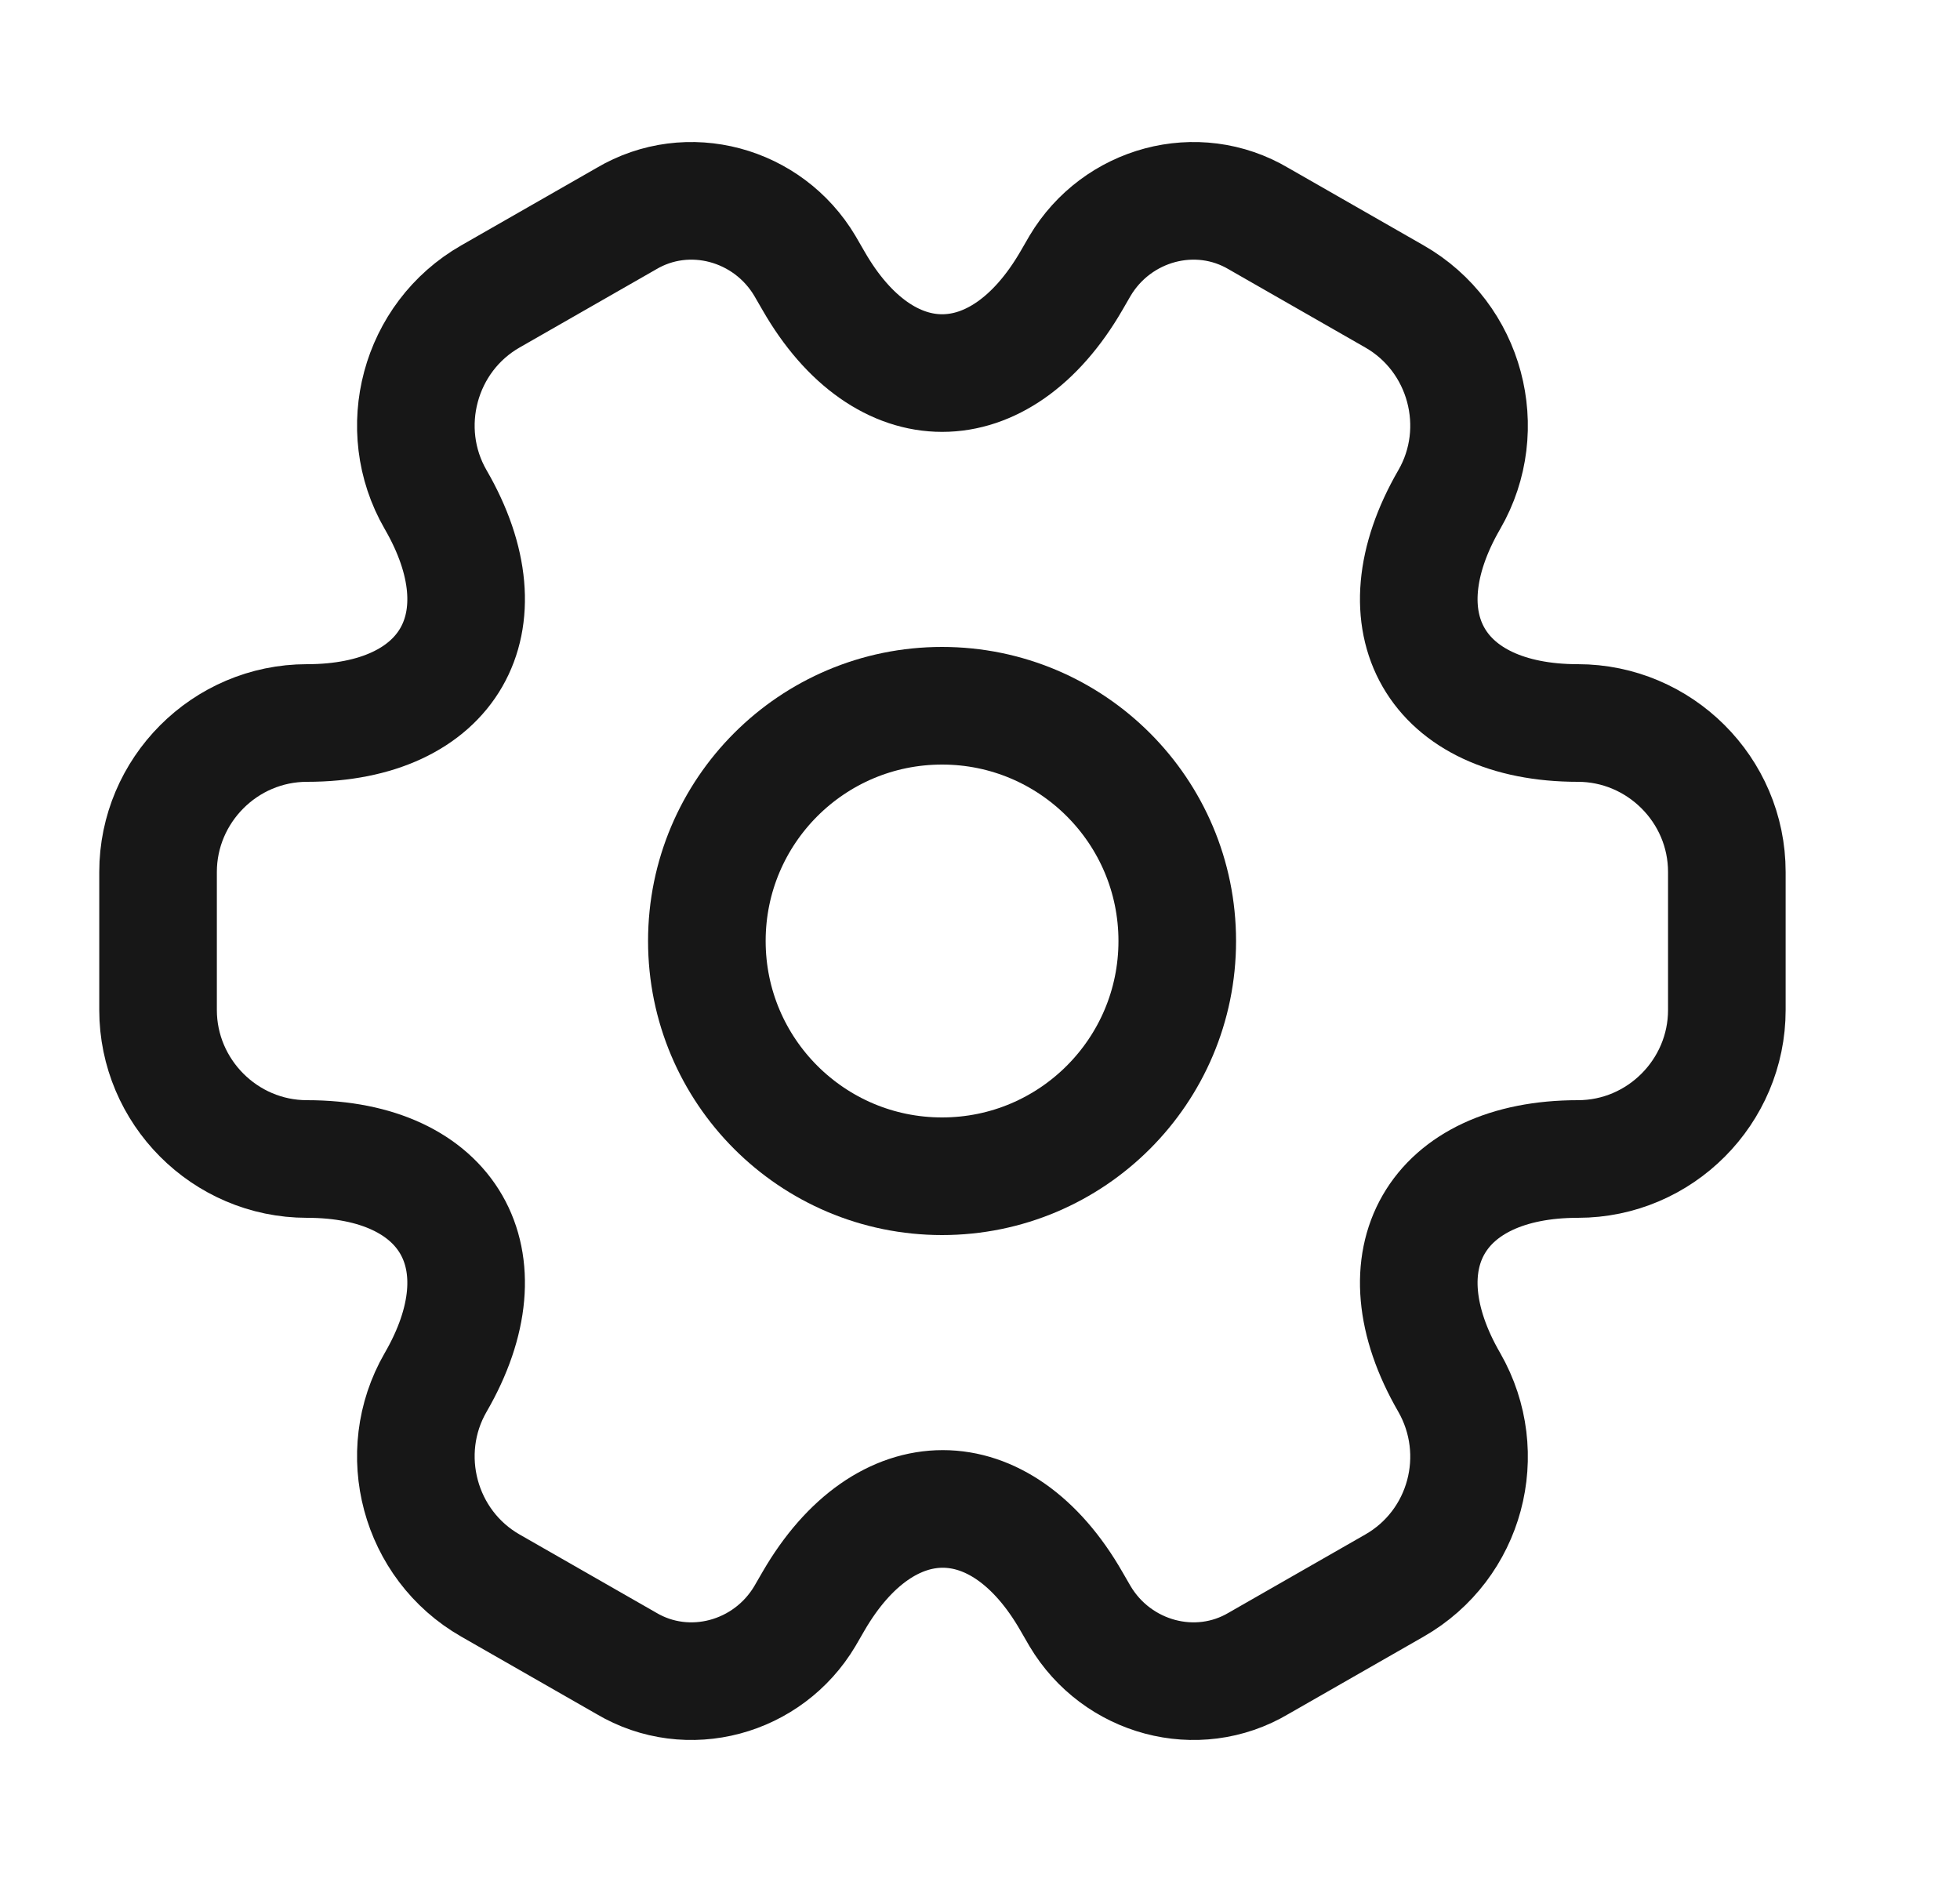
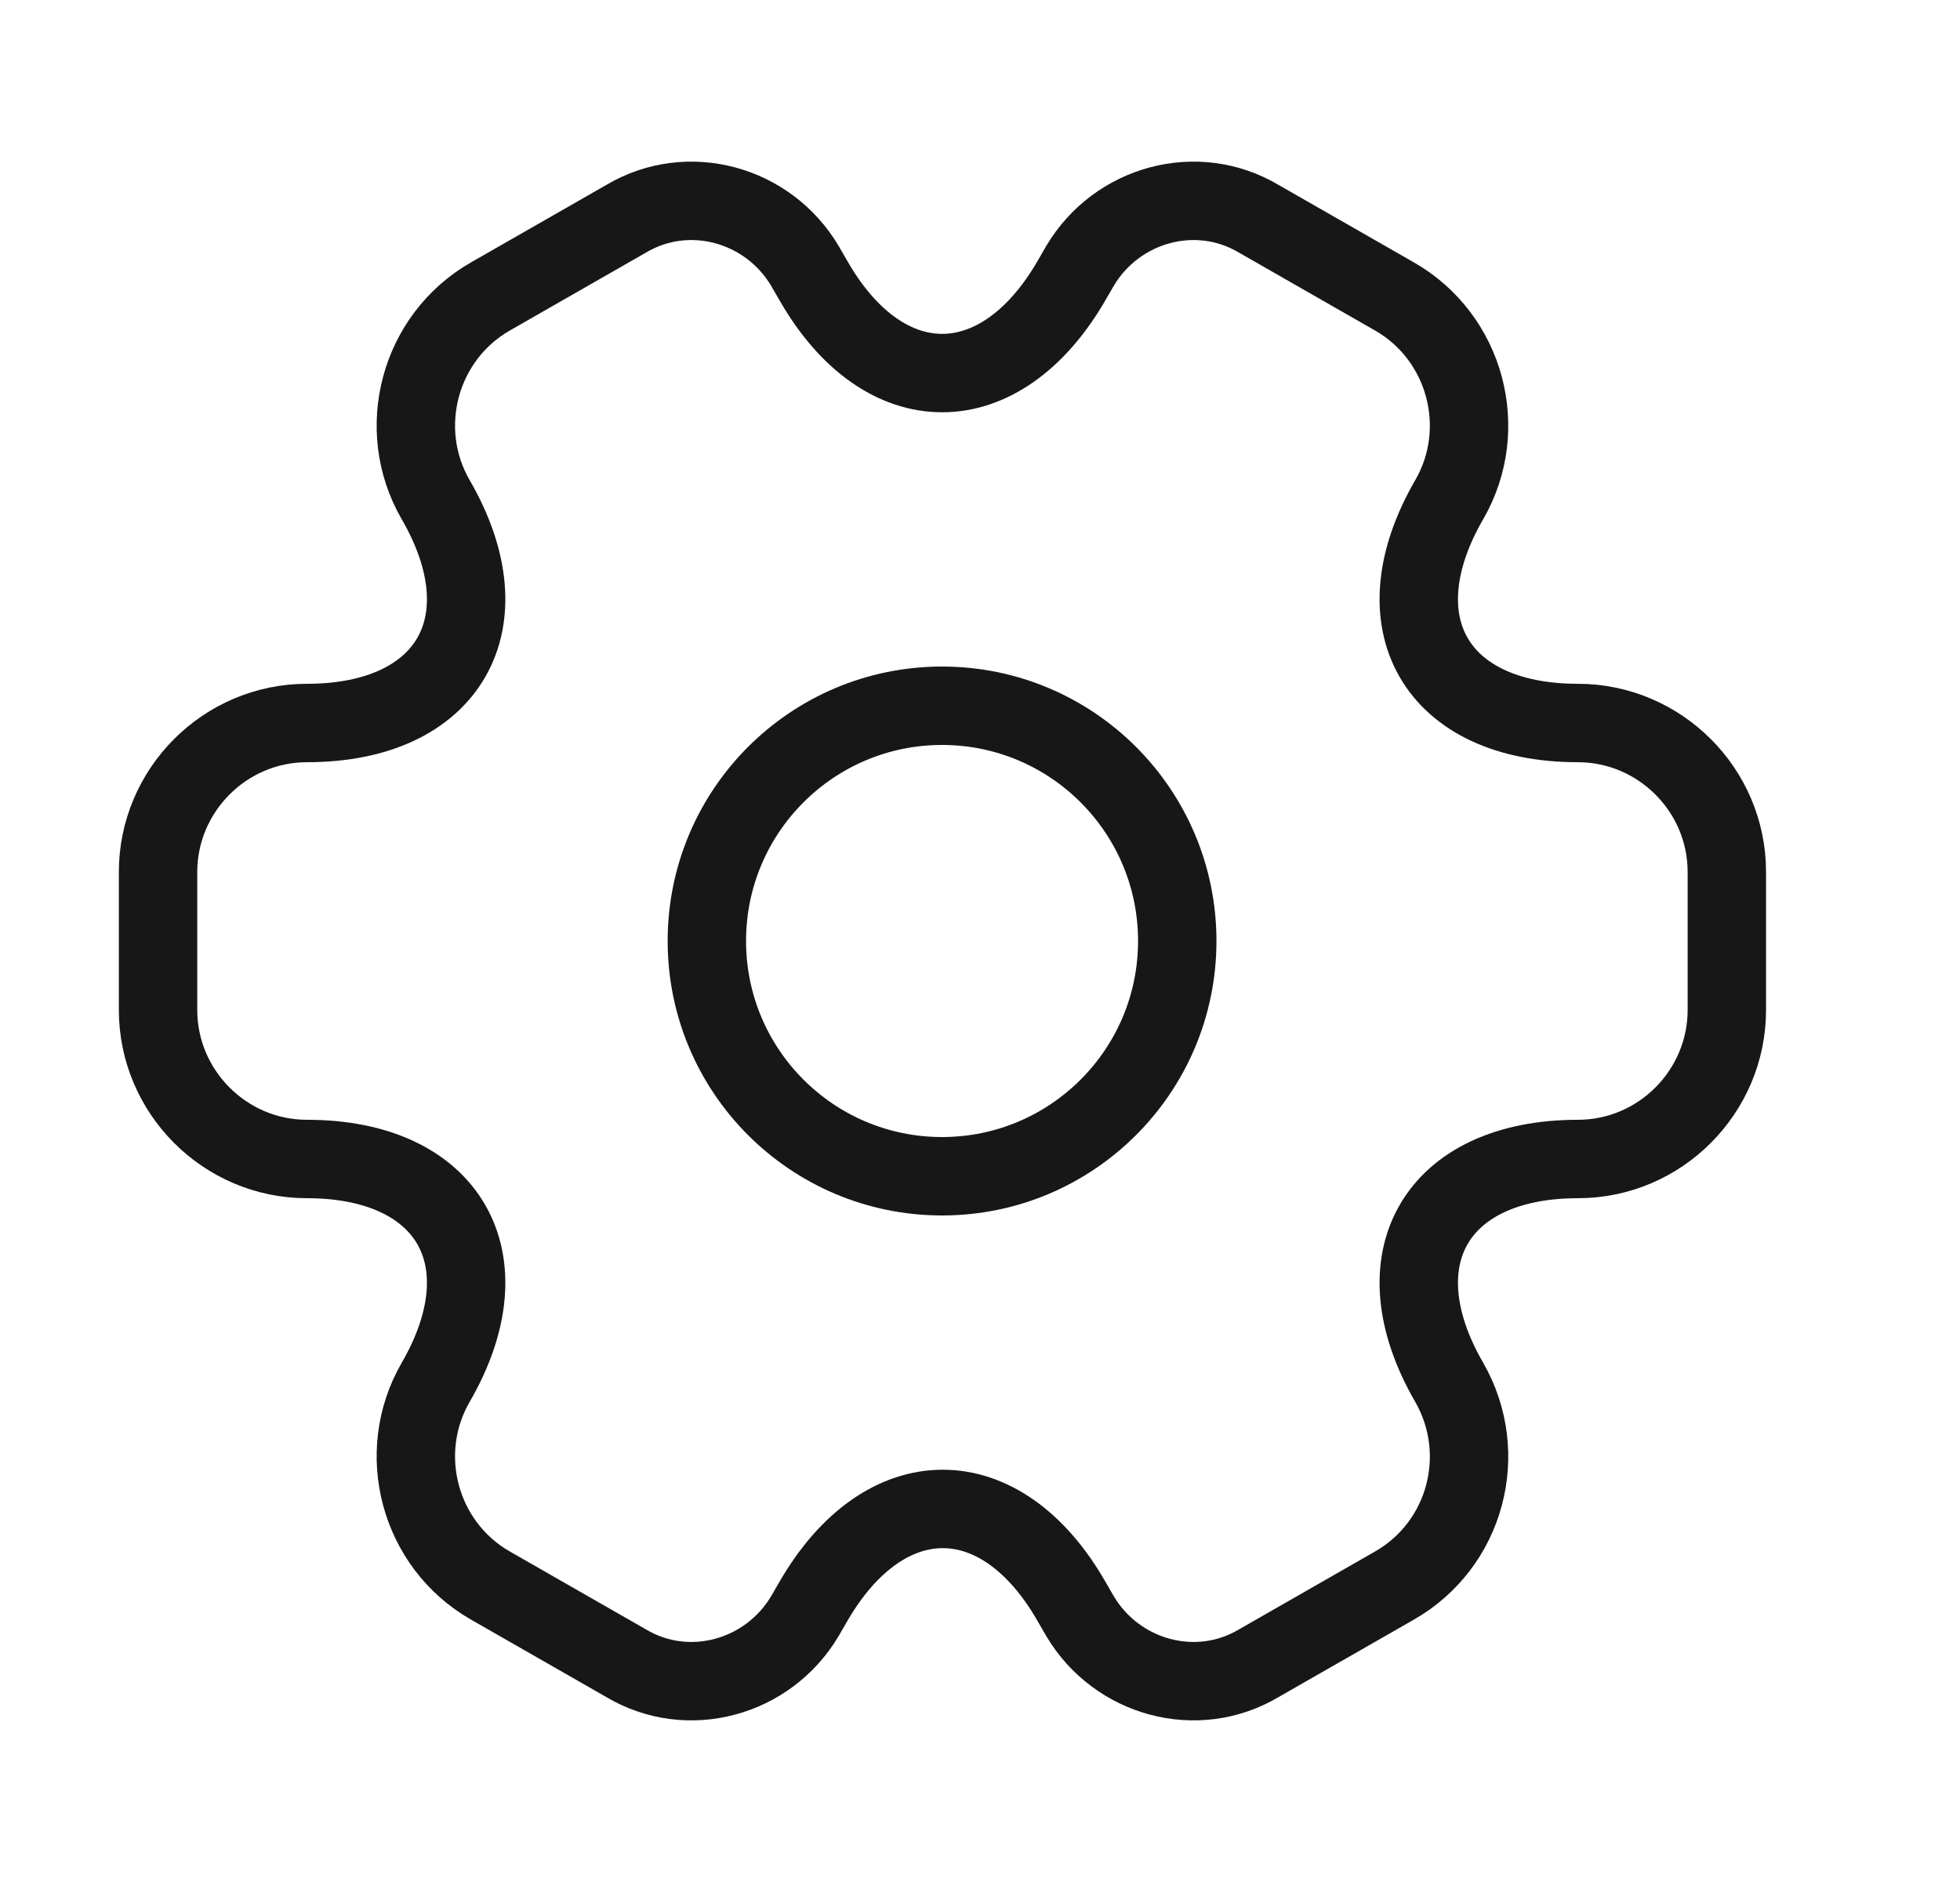
<svg xmlns="http://www.w3.org/2000/svg" width="25" height="24" viewBox="0 0 25 24" fill="none">
-   <path d="M12.016 15C13.672 15 15.016 13.657 15.016 12C15.016 10.343 13.672 9 12.016 9C10.359 9 9.016 10.343 9.016 12C9.016 13.657 10.359 15 12.016 15Z" stroke="#171717" stroke-width="1.5" stroke-miterlimit="10" stroke-linecap="round" stroke-linejoin="round" />
-   <path d="M2.016 12.88V11.12C2.016 10.08 2.866 9.22 3.916 9.22C5.726 9.22 6.466 7.94 5.556 6.37C5.036 5.47 5.346 4.3 6.256 3.78L7.986 2.79C8.776 2.32 9.796 2.6 10.266 3.39L10.376 3.58C11.276 5.15 12.756 5.15 13.666 3.58L13.776 3.39C14.246 2.6 15.266 2.32 16.056 2.79L17.786 3.78C18.696 4.3 19.006 5.47 18.486 6.37C17.576 7.94 18.316 9.22 20.126 9.22C21.166 9.22 22.026 10.07 22.026 11.12V12.88C22.026 13.92 21.176 14.78 20.126 14.78C18.316 14.78 17.576 16.06 18.486 17.63C19.006 18.54 18.696 19.7 17.786 20.22L16.056 21.21C15.266 21.68 14.246 21.4 13.776 20.61L13.666 20.42C12.766 18.85 11.286 18.85 10.376 20.42L10.266 20.61C9.796 21.4 8.776 21.68 7.986 21.21L6.256 20.22C5.346 19.7 5.036 18.53 5.556 17.63C6.466 16.06 5.726 14.78 3.916 14.78C2.866 14.78 2.016 13.92 2.016 12.88Z" stroke="#171717" stroke-width="1.5" stroke-miterlimit="10" stroke-linecap="round" stroke-linejoin="round" />
+   <path d="M12.016 15C13.672 15 15.016 13.657 15.016 12C15.016 10.343 13.672 9 12.016 9C10.359 9 9.016 10.343 9.016 12C9.016 13.657 10.359 15 12.016 15Z" stroke="#171717" strokeWidth="1.5" stroke-miterlimit="10" strokeLinecap="round" strokeLinejoin="round" />
+   <path d="M2.016 12.88V11.12C2.016 10.08 2.866 9.22 3.916 9.22C5.726 9.22 6.466 7.94 5.556 6.37C5.036 5.47 5.346 4.3 6.256 3.78L7.986 2.79C8.776 2.32 9.796 2.6 10.266 3.39L10.376 3.58C11.276 5.15 12.756 5.15 13.666 3.58L13.776 3.39C14.246 2.6 15.266 2.32 16.056 2.79L17.786 3.78C18.696 4.3 19.006 5.47 18.486 6.37C17.576 7.94 18.316 9.22 20.126 9.22C21.166 9.22 22.026 10.07 22.026 11.12V12.88C22.026 13.92 21.176 14.78 20.126 14.78C18.316 14.78 17.576 16.06 18.486 17.63C19.006 18.54 18.696 19.7 17.786 20.22L16.056 21.21C15.266 21.68 14.246 21.4 13.776 20.61L13.666 20.42C12.766 18.85 11.286 18.85 10.376 20.42L10.266 20.61C9.796 21.4 8.776 21.68 7.986 21.21L6.256 20.22C5.346 19.7 5.036 18.53 5.556 17.63C6.466 16.06 5.726 14.78 3.916 14.78C2.866 14.78 2.016 13.92 2.016 12.88Z" stroke="#171717" strokeWidth="1.5" stroke-miterlimit="10" strokeLinecap="round" strokeLinejoin="round" />
</svg>
